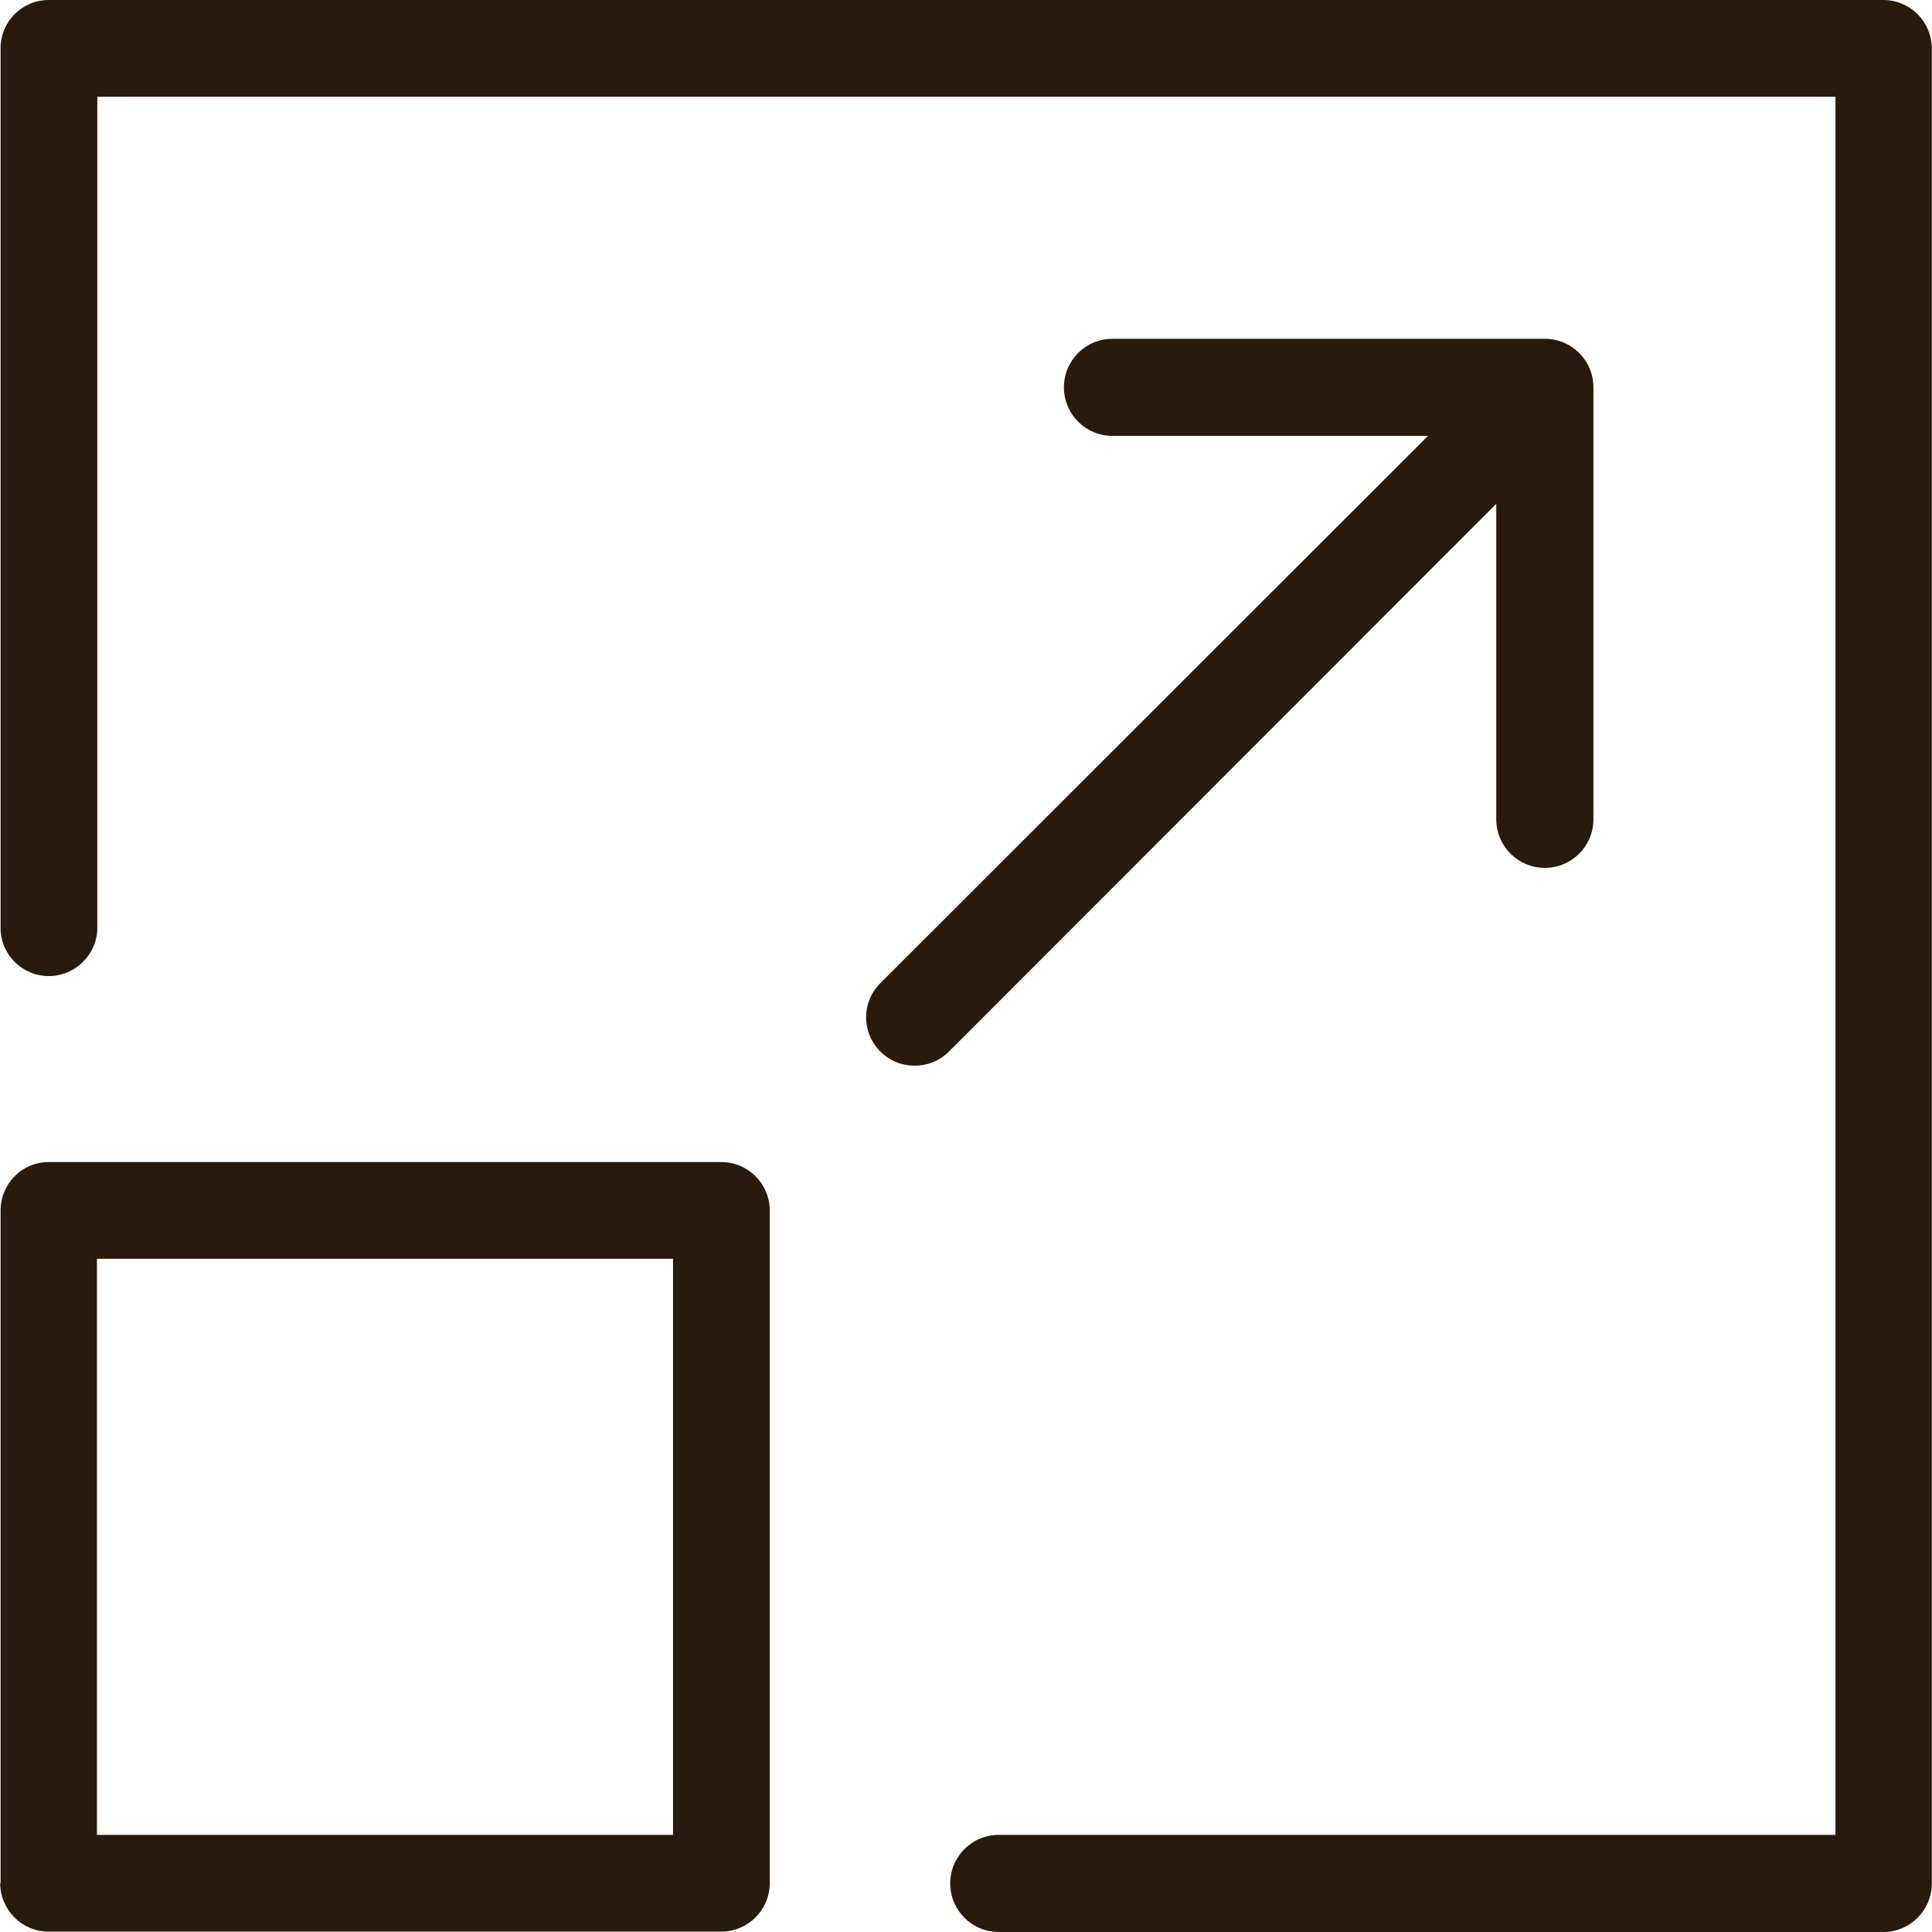
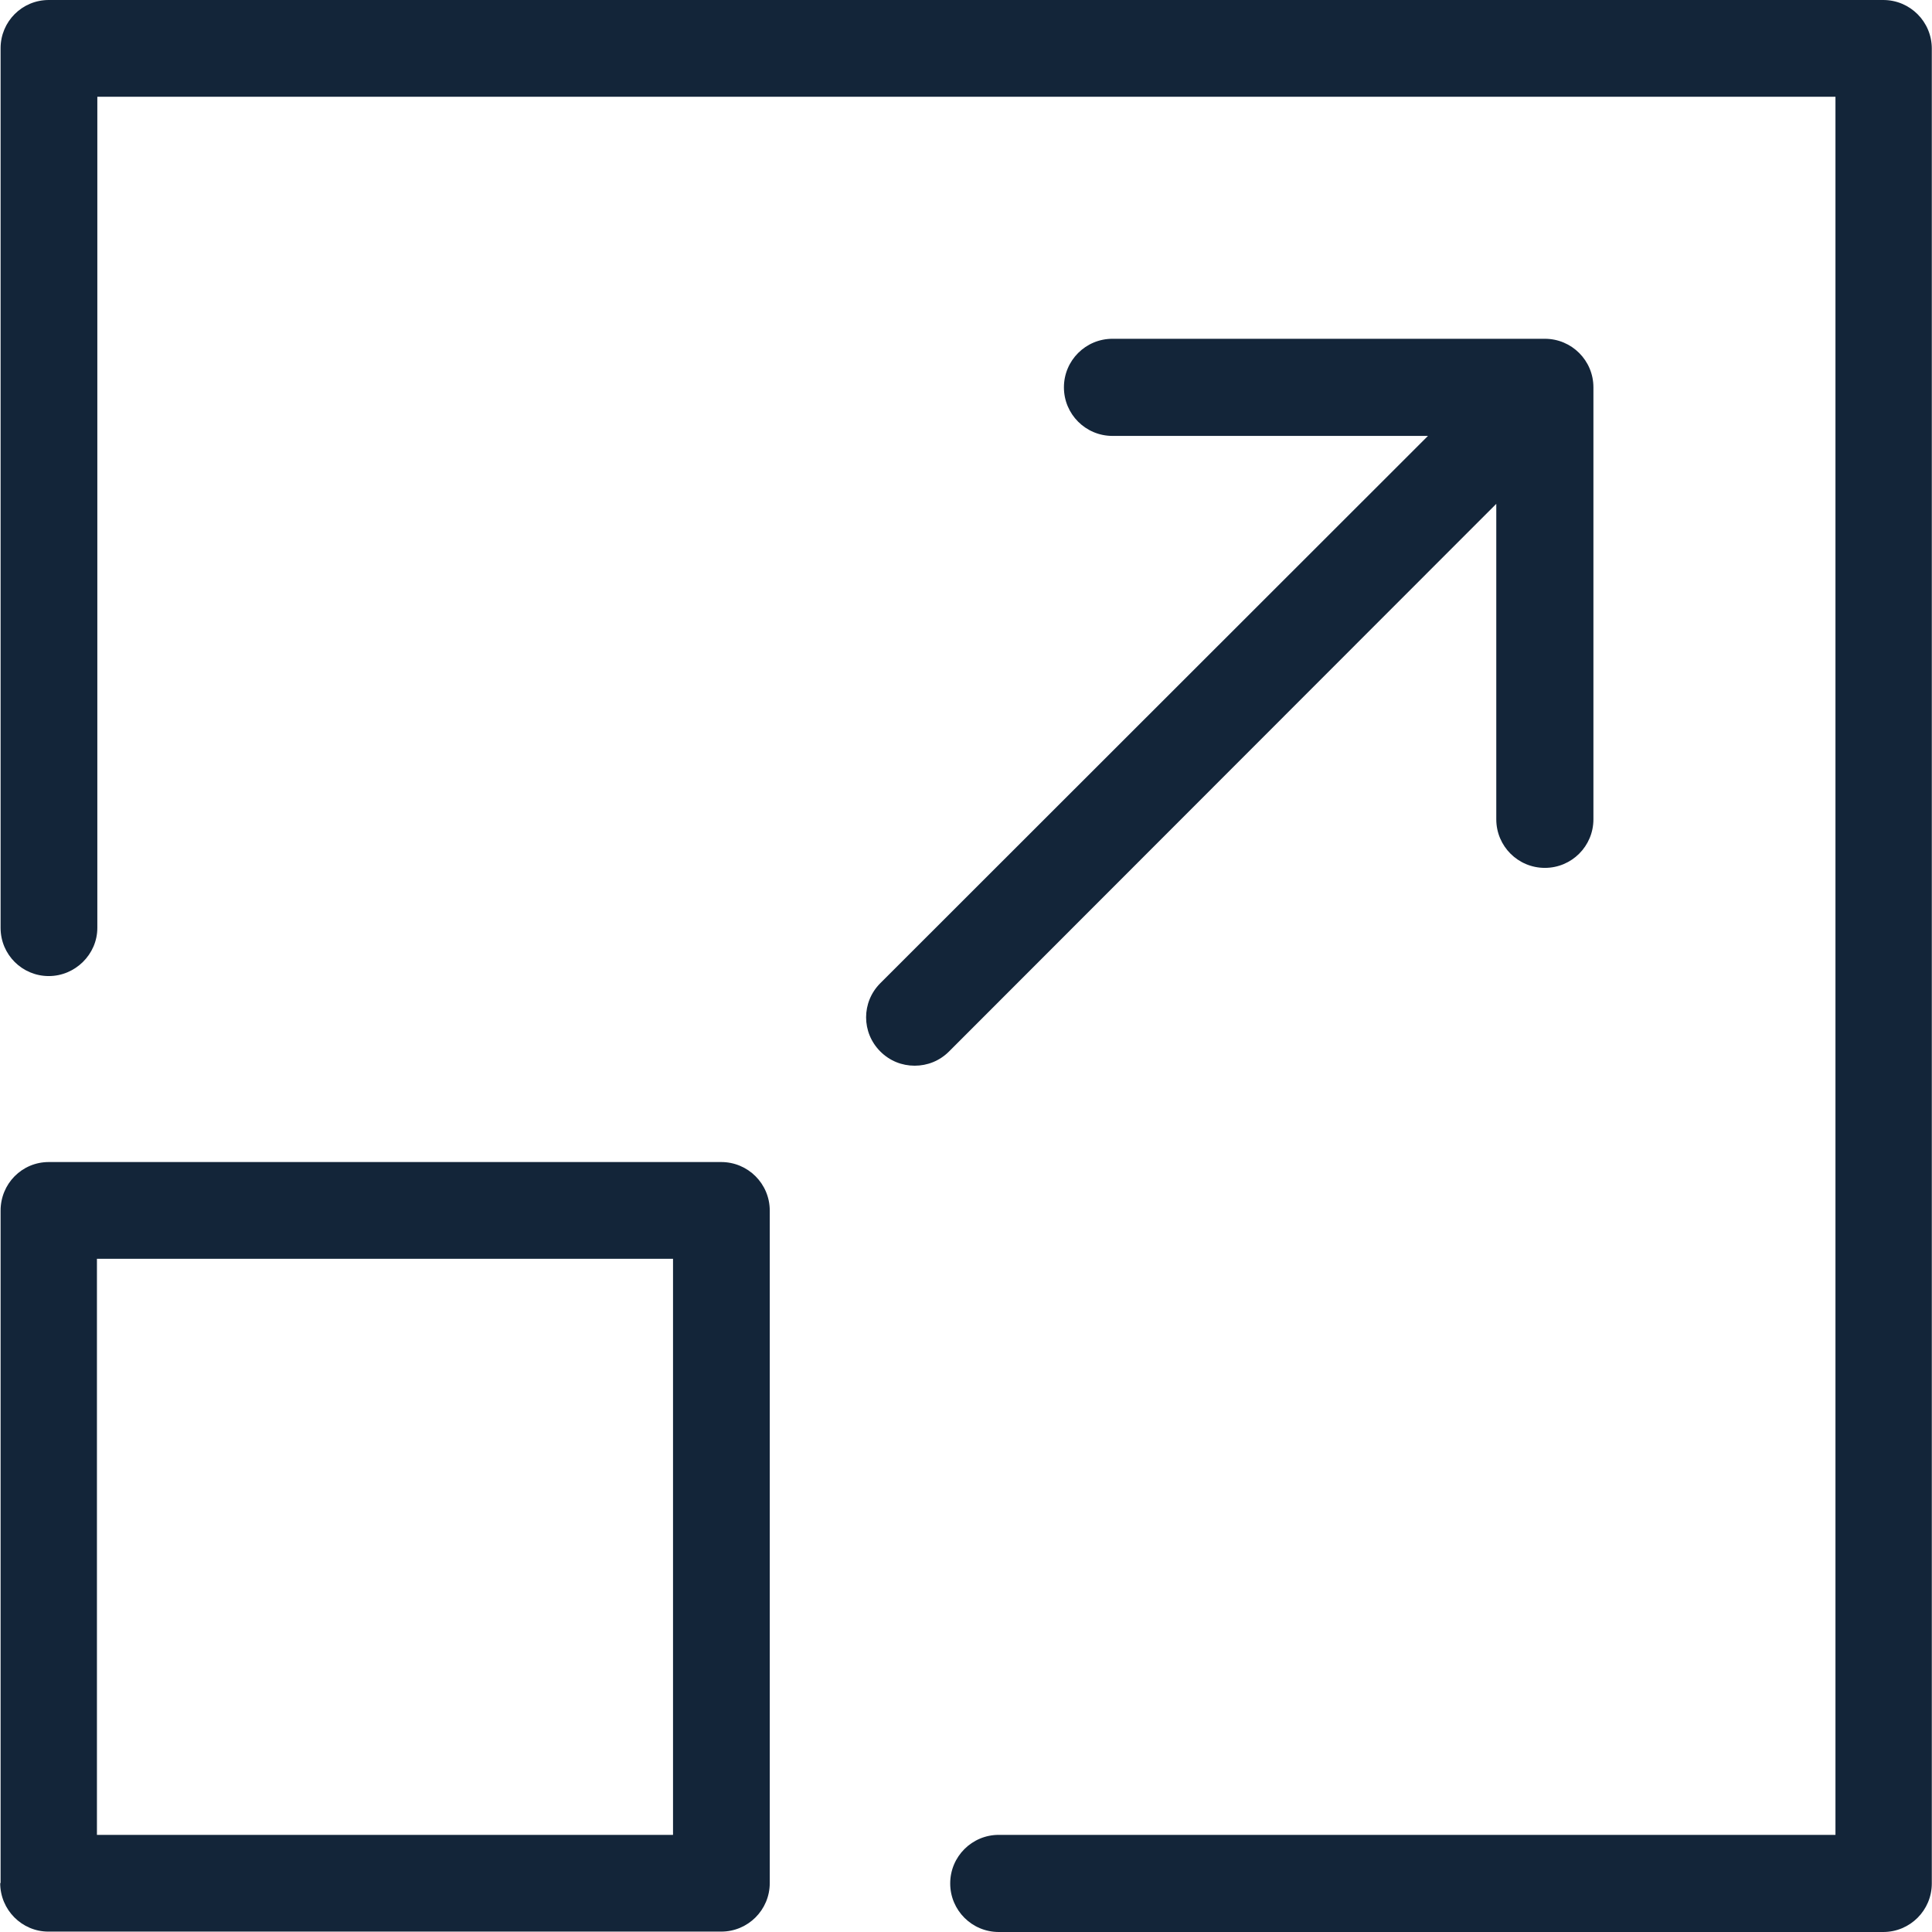
<svg xmlns="http://www.w3.org/2000/svg" version="1.1" id="Capa_1" x="0px" y="0px" viewBox="0 0 489.3 489.3" style="enable-background:new 0 0 489.3 489.3;" xml:space="preserve">
  <g>
    <g>
-       <path fill="#281a0d" d="M476.95,0H12.35c-6.8,0-12.2,5.5-12.2,12.2V235c0,6.8,5.5,12.2,12.2,12.2s12.3-5.5,12.3-12.2V24.5h440.2v440.2h-211.9    c-6.8,0-12.3,5.5-12.3,12.3s5.5,12.3,12.3,12.3h224c6.8,0,12.3-5.5,12.3-12.3V12.3C489.25,5.5,483.75,0,476.95,0z" />
-       <path fill="#281a0d" d="M0.05,476.9c0,6.8,5.5,12.3,12.2,12.3h170.4c6.8,0,12.3-5.5,12.3-12.3V306.6c0-6.8-5.5-12.3-12.3-12.3H12.35    c-6.8,0-12.2,5.5-12.2,12.3v170.3H0.05z M24.55,318.8h145.9v145.9H24.55V318.8z" />
-       <path fill="#281a0d" d="M222.95,266.3c2.4,2.4,5.5,3.6,8.7,3.6s6.3-1.2,8.7-3.6l138.6-138.7v79.9c0,6.8,5.5,12.3,12.3,12.3s12.3-5.5,12.3-12.3    V98.1c0-6.8-5.5-12.3-12.3-12.3h-109.5c-6.8,0-12.3,5.5-12.3,12.3s5.5,12.3,12.3,12.3h79.9L222.95,249    C218.15,253.8,218.15,261.5,222.95,266.3z" />
+       <path fill="#132539" d="M476.95,0H12.35c-6.8,0-12.2,5.5-12.2,12.2V235c0,6.8,5.5,12.2,12.2,12.2s12.3-5.5,12.3-12.2V24.5h440.2v440.2h-211.9    c-6.8,0-12.3,5.5-12.3,12.3s5.5,12.3,12.3,12.3h224c6.8,0,12.3-5.5,12.3-12.3V12.3C489.25,5.5,483.75,0,476.95,0z" />
+       <path fill="#132539" d="M0.05,476.9c0,6.8,5.5,12.3,12.2,12.3h170.4c6.8,0,12.3-5.5,12.3-12.3V306.6c0-6.8-5.5-12.3-12.3-12.3H12.35    c-6.8,0-12.2,5.5-12.2,12.3v170.3H0.05z M24.55,318.8h145.9v145.9H24.55V318.8z" />
+       <path fill="#132539" d="M222.95,266.3c2.4,2.4,5.5,3.6,8.7,3.6s6.3-1.2,8.7-3.6l138.6-138.7v79.9c0,6.8,5.5,12.3,12.3,12.3s12.3-5.5,12.3-12.3    V98.1c0-6.8-5.5-12.3-12.3-12.3h-109.5c-6.8,0-12.3,5.5-12.3,12.3s5.5,12.3,12.3,12.3h79.9L222.95,249    C218.15,253.8,218.15,261.5,222.95,266.3z" />
    </g>
  </g>
  <g>
</g>
  <g>
</g>
  <g>
</g>
  <g>
</g>
  <g>
</g>
  <g>
</g>
  <g>
</g>
  <g>
</g>
  <g>
</g>
  <g>
</g>
  <g>
</g>
  <g>
</g>
  <g>
</g>
  <g>
</g>
  <g>
</g>
</svg>
